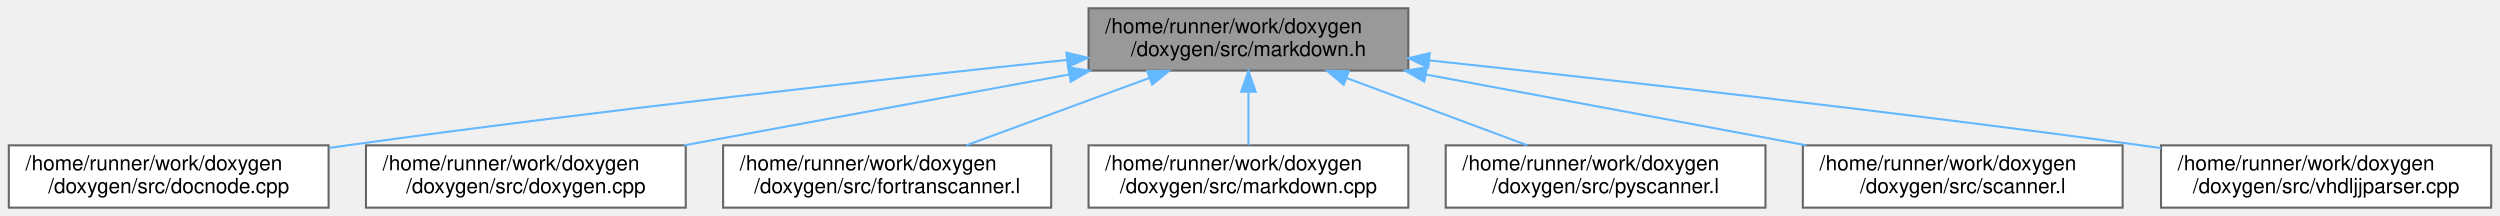
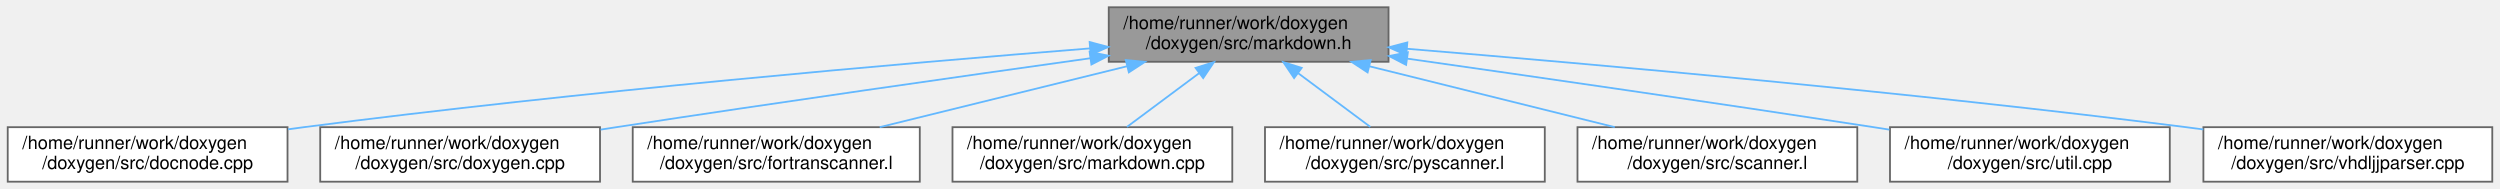
- <svg xmlns="http://www.w3.org/2000/svg" xmlns:xlink="http://www.w3.org/1999/xlink" width="1204pt" height="104pt" viewBox="0.00 0.00 1203.50 104.00">
+ <svg xmlns="http://www.w3.org/2000/svg" xmlns:xlink="http://www.w3.org/1999/xlink" width="1376pt" height="104pt" viewBox="0.00 0.00 1375.50 104.00">
  <g id="graph0" class="graph" transform="scale(1 1) rotate(0) translate(4 100)">
    <g id="node1" class="node">
      <g id="a_node1">
        <a xlink:title=" ">
-           <polygon fill="#999999" stroke="#666666" points="674,-96 520,-96 520,-66 674,-66 674,-96" />
-           <text text-anchor="start" x="528" y="-84" font-family="Helvetica,sans-Serif" font-size="10.00">/home/runner/work/doxygen</text>
-           <text text-anchor="middle" x="597" y="-73" font-family="Helvetica,sans-Serif" font-size="10.00">/doxygen/src/markdown.h</text>
+           <polygon fill="#999999" stroke="#666666" points="760,-96 606,-96 606,-66 760,-66 760,-96" />
+           <text text-anchor="start" x="614" y="-84" font-family="Helvetica,sans-Serif" font-size="10.00">/home/runner/work/doxygen</text>
+           <text text-anchor="middle" x="683" y="-73" font-family="Helvetica,sans-Serif" font-size="10.00">/doxygen/src/markdown.h</text>
        </a>
      </g>
    </g>
    <g id="node2" class="node">
      <g id="a_node2">
        <a xlink:href="../../d0/d2b/docnode_8cpp.html" target="_top" xlink:title=" ">
          <polygon fill="white" stroke="#666666" points="154,-30 0,-30 0,0 154,0 154,-30" />
          <text text-anchor="start" x="8" y="-18" font-family="Helvetica,sans-Serif" font-size="10.00">/home/runner/work/doxygen</text>
          <text text-anchor="middle" x="77" y="-7" font-family="Helvetica,sans-Serif" font-size="10.00">/doxygen/src/docnode.cpp</text>
        </a>
      </g>
    </g>
    <g id="edge1" class="edge">
-       <path fill="none" stroke="#63b8ff" d="M509.46,-71.13C421.7,-61.95 282.78,-46.64 163,-30 160.15,-29.6 157.26,-29.19 154.33,-28.76" />
-       <polygon fill="#63b8ff" stroke="#63b8ff" points="509.33,-74.63 519.64,-72.19 510.06,-67.67 509.33,-74.63" />
+       <path fill="none" stroke="#63b8ff" d="M595.65,-73.36C492.17,-65.09 314.68,-49.62 163,-30 160.15,-29.63 157.25,-29.24 154.32,-28.83" />
+       <polygon fill="#63b8ff" stroke="#63b8ff" points="595.49,-76.86 605.73,-74.16 596.04,-69.88 595.49,-76.86" />
    </g>
    <g id="node3" class="node">
      <g id="a_node3">
        <a xlink:href="../../dc/d98/doxygen_8cpp.html" target="_top" xlink:title=" ">
          <polygon fill="white" stroke="#666666" points="326,-30 172,-30 172,0 326,0 326,-30" />
          <text text-anchor="start" x="180" y="-18" font-family="Helvetica,sans-Serif" font-size="10.00">/home/runner/work/doxygen</text>
          <text text-anchor="middle" x="249" y="-7" font-family="Helvetica,sans-Serif" font-size="10.00">/doxygen/src/doxygen.cpp</text>
        </a>
      </g>
    </g>
    <g id="edge2" class="edge">
-       <path fill="none" stroke="#63b8ff" d="M510.57,-64.11C453.68,-53.64 379.89,-40.07 325.19,-30.01" />
-       <polygon fill="#63b8ff" stroke="#63b8ff" points="510.16,-67.59 520.63,-65.95 511.43,-60.7 510.16,-67.59" />
+       <path fill="none" stroke="#63b8ff" d="M595.72,-67.92C525.3,-58.06 423.7,-43.59 335,-30 332.16,-29.56 329.27,-29.12 326.34,-28.66" />
+       <polygon fill="#63b8ff" stroke="#63b8ff" points="595.49,-71.42 605.88,-69.34 596.46,-64.49 595.49,-71.42" />
    </g>
    <g id="node4" class="node">
      <g id="a_node4">
        <a xlink:href="../../dd/d00/fortranscanner_8l.html" target="_top" xlink:title=" ">
          <polygon fill="white" stroke="#666666" points="502,-30 344,-30 344,0 502,0 502,-30" />
          <text text-anchor="start" x="352" y="-18" font-family="Helvetica,sans-Serif" font-size="10.00">/home/runner/work/doxygen</text>
          <text text-anchor="middle" x="423" y="-7" font-family="Helvetica,sans-Serif" font-size="10.00">/doxygen/src/fortranscanner.l</text>
        </a>
      </g>
    </g>
    <g id="edge3" class="edge">
-       <path fill="none" stroke="#63b8ff" d="M549.3,-62.46C521.54,-52.25 487.03,-39.55 461.1,-30.01" />
-       <polygon fill="#63b8ff" stroke="#63b8ff" points="548.22,-65.79 558.81,-65.95 550.64,-59.22 548.22,-65.79" />
+       <path fill="none" stroke="#63b8ff" d="M616.04,-63.52C573.87,-53.14 520.03,-39.88 479.93,-30.01" />
+       <polygon fill="#63b8ff" stroke="#63b8ff" points="615.4,-66.96 625.94,-65.95 617.07,-60.17 615.4,-66.96" />
    </g>
    <g id="node5" class="node">
      <g id="a_node5">
        <a xlink:href="../../de/d04/markdown_8cpp.html" target="_top" xlink:title=" ">
          <polygon fill="white" stroke="#666666" points="674,-30 520,-30 520,0 674,0 674,-30" />
          <text text-anchor="start" x="528" y="-18" font-family="Helvetica,sans-Serif" font-size="10.00">/home/runner/work/doxygen</text>
          <text text-anchor="middle" x="597" y="-7" font-family="Helvetica,sans-Serif" font-size="10.00">/doxygen/src/markdown.cpp</text>
        </a>
      </g>
    </g>
    <g id="edge4" class="edge">
-       <path fill="none" stroke="#63b8ff" d="M597,-55.54C597,-46.96 597,-37.61 597,-30.16" />
-       <polygon fill="#63b8ff" stroke="#63b8ff" points="593.5,-55.8 597,-65.8 600.5,-55.8 593.5,-55.8" />
+       <path fill="none" stroke="#63b8ff" d="M655.79,-59.75C642.86,-50.13 627.71,-38.86 616.03,-30.16" />
+       <polygon fill="#63b8ff" stroke="#63b8ff" points="653.8,-62.63 663.91,-65.8 657.98,-57.02 653.8,-62.63" />
    </g>
    <g id="node6" class="node">
      <g id="a_node6">
        <a xlink:href="../../de/d2b/pyscanner_8l.html" target="_top" xlink:title=" ">
          <polygon fill="white" stroke="#666666" points="846,-30 692,-30 692,0 846,0 846,-30" />
          <text text-anchor="start" x="700" y="-18" font-family="Helvetica,sans-Serif" font-size="10.00">/home/runner/work/doxygen</text>
          <text text-anchor="middle" x="769" y="-7" font-family="Helvetica,sans-Serif" font-size="10.00">/doxygen/src/pyscanner.l</text>
        </a>
      </g>
    </g>
    <g id="edge5" class="edge">
-       <path fill="none" stroke="#63b8ff" d="M644.15,-62.46C671.59,-52.25 705.71,-39.55 731.34,-30.01" />
-       <polygon fill="#63b8ff" stroke="#63b8ff" points="642.9,-59.19 634.75,-65.95 645.34,-65.75 642.9,-59.19" />
+       <path fill="none" stroke="#63b8ff" d="M710.21,-59.75C723.14,-50.13 738.29,-38.86 749.97,-30.16" />
+       <polygon fill="#63b8ff" stroke="#63b8ff" points="708.02,-57.02 702.09,-65.8 712.2,-62.63 708.02,-57.02" />
    </g>
    <g id="node7" class="node">
      <g id="a_node7">
        <a xlink:href="../../da/d11/scanner_8l.html" target="_top" xlink:title=" ">
          <polygon fill="white" stroke="#666666" points="1018,-30 864,-30 864,0 1018,0 1018,-30" />
          <text text-anchor="start" x="872" y="-18" font-family="Helvetica,sans-Serif" font-size="10.00">/home/runner/work/doxygen</text>
          <text text-anchor="middle" x="941" y="-7" font-family="Helvetica,sans-Serif" font-size="10.00">/doxygen/src/scanner.l</text>
        </a>
      </g>
    </g>
    <g id="edge6" class="edge">
-       <path fill="none" stroke="#63b8ff" d="M682.43,-64.11C738.67,-53.64 811.62,-40.07 865.68,-30.01" />
-       <polygon fill="#63b8ff" stroke="#63b8ff" points="681.68,-60.68 672.49,-65.95 682.96,-67.57 681.68,-60.68" />
+       <path fill="none" stroke="#63b8ff" d="M749.45,-63.52C791.29,-53.14 844.72,-39.88 884.51,-30.01" />
+       <polygon fill="#63b8ff" stroke="#63b8ff" points="748.48,-60.15 739.62,-65.95 750.17,-66.94 748.48,-60.15" />
    </g>
    <g id="node8" class="node">
      <g id="a_node8">
-         <a xlink:href="../../d1/d86/vhdljjparser_8cpp.html" target="_top" xlink:title=" ">
-           <polygon fill="white" stroke="#666666" points="1195.5,-30 1036.5,-30 1036.5,0 1195.5,0 1195.5,-30" />
-           <text text-anchor="start" x="1044.5" y="-18" font-family="Helvetica,sans-Serif" font-size="10.00">/home/runner/work/doxygen</text>
-           <text text-anchor="middle" x="1116" y="-7" font-family="Helvetica,sans-Serif" font-size="10.00">/doxygen/src/vhdljjparser.cpp</text>
+         <a xlink:href="../../df/d2d/util_8cpp.html" target="_top" xlink:title=" ">
+           <polygon fill="white" stroke="#666666" points="1190,-30 1036,-30 1036,0 1190,0 1190,-30" />
+           <text text-anchor="start" x="1044" y="-18" font-family="Helvetica,sans-Serif" font-size="10.00">/home/runner/work/doxygen</text>
+           <text text-anchor="middle" x="1113" y="-7" font-family="Helvetica,sans-Serif" font-size="10.00">/doxygen/src/util.cpp</text>
        </a>
      </g>
    </g>
    <g id="edge7" class="edge">
-       <path fill="none" stroke="#63b8ff" d="M684.1,-70.91C771.06,-61.59 908.46,-46.21 1027,-30 1030.1,-29.58 1033.26,-29.13 1036.45,-28.68" />
-       <polygon fill="#63b8ff" stroke="#63b8ff" points="683.59,-67.45 674.02,-71.99 684.33,-74.41 683.59,-67.45" />
+       <path fill="none" stroke="#63b8ff" d="M770.29,-67.73C839.86,-57.85 939.73,-43.44 1027,-30 1029.84,-29.56 1032.73,-29.11 1035.65,-28.65" />
+       <polygon fill="#63b8ff" stroke="#63b8ff" points="769.66,-64.29 760.25,-69.16 770.64,-71.22 769.66,-64.29" />
+     </g>
+     <g id="node9" class="node">
+       <g id="a_node9">
+         <a xlink:href="../../d1/d86/vhdljjparser_8cpp.html" target="_top" xlink:title=" ">
+           <polygon fill="white" stroke="#666666" points="1367.5,-30 1208.5,-30 1208.5,0 1367.5,0 1367.5,-30" />
+           <text text-anchor="start" x="1216.5" y="-18" font-family="Helvetica,sans-Serif" font-size="10.00">/home/runner/work/doxygen</text>
+           <text text-anchor="middle" x="1288" y="-7" font-family="Helvetica,sans-Serif" font-size="10.00">/doxygen/src/vhdljjparser.cpp</text>
+         </a>
+       </g>
+     </g>
+     <g id="edge8" class="edge">
+       <path fill="none" stroke="#63b8ff" d="M770.11,-73.15C872.83,-64.7 1048.65,-49.09 1199,-30 1202.1,-29.61 1205.27,-29.19 1208.46,-28.75" />
+       <polygon fill="#63b8ff" stroke="#63b8ff" points="769.77,-69.66 760.09,-73.97 770.34,-76.64 769.77,-69.66" />
    </g>
  </g>
</svg>
